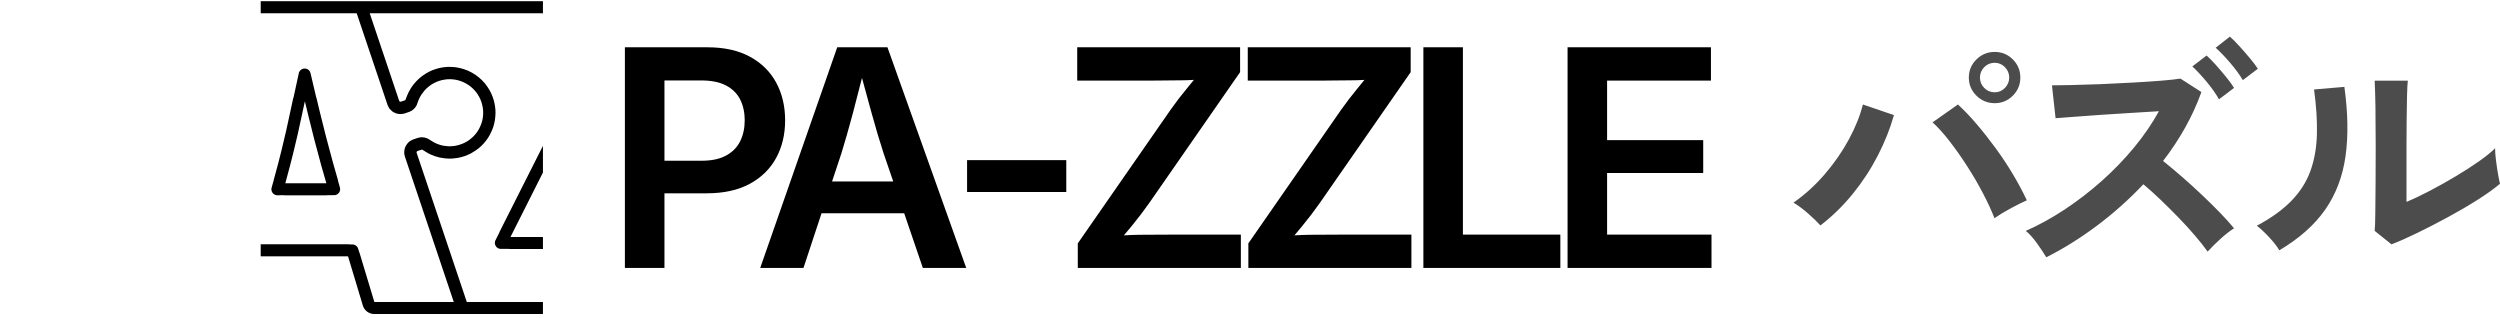
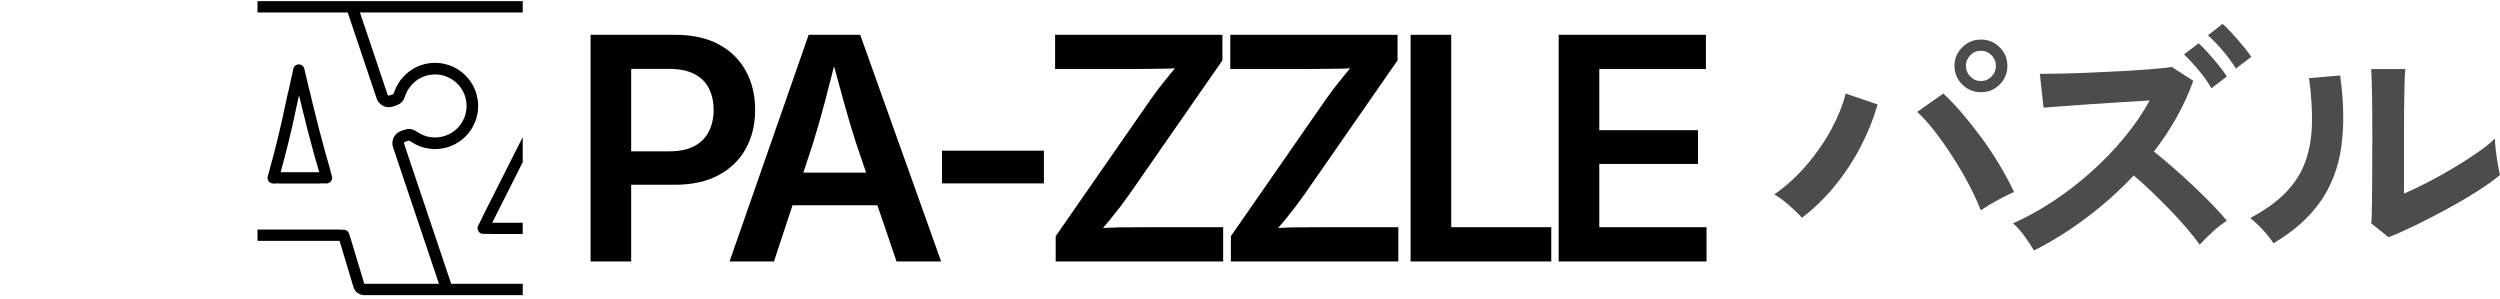
- <svg xmlns="http://www.w3.org/2000/svg" viewBox="-82.70 0.00 793.06 100.57" fill="currentColor">
+ <svg xmlns="http://www.w3.org/2000/svg" viewBox="-86.92 0.00 843.90 100.74" fill="currentColor">
  <path d="M4.11 60.65 3.58 62.59 3.56 62.99 3.57 63.19 3.67 63.57 3.74 63.76 3.94 64.1 4.2 64.39 4.52 64.63 4.7 64.73 4.88 64.8 5.27 64.9 5.9 64.94 6.1 64.94 6.42 64.89 7.58 64.89 7.98 64.93 21.83 64.93 22.33 64.89 24.61 64.88 24.8 64.85 25.17 64.74 25.52 64.56 25.67 64.44 25.95 64.17 26.07 64.02 26.25 63.67 26.32 63.49 26.4 63.11 26.41 62.92 26.38 62.53 26.34 62.34 25.78 60.38 25.67 59.83 24.03 54.08 21.75 45.58 19.58 36.91 18.57 32.66 18.41 32.17 16.56 24.32 16.5 24.13 16.34 23.76 16.1 23.44 15.96 23.3 15.81 23.17 15.46 22.97 15.09 22.83 14.69 22.78 14.3 22.8 13.91 22.9 13.55 23.08 13.24 23.32 12.98 23.63 12.78 23.97 12.71 24.16 10.95 32.24 10.78 32.78 8.45 43.53 6.93 49.92 5.87 54.13 4.31 59.9 4.22 60.4ZM9.74 55.12 10.82 50.86 12.35 44.44 14.69 33.66 15.69 37.86 17.88 46.61 20.17 55.14 21.8 60.82 21.81 60.92 8.18 60.93ZM29.06 85.31 33.97 101.61 34.06 101.85 34.3 102.39 34.64 102.87 34.9 103.17 35.18 103.44 35.49 103.68 36.01 103.99 36.65 104.23 36.87 104.3 37.54 104.39 37.77 104.4 93.83 104.4 93.83 100.4 68.52 100.4 51.87 50.88 51.82 50.68 51.83 50.55 51.87 50.43 51.98 50.3 52.25 50.16 53.4 49.78 53.54 49.75 53.66 49.76 53.76 49.79 55.68 50.96 56.7 51.45 57.79 51.88 59.35 52.33 59.58 52.38 61.19 52.64 62.51 52.73 63.7 52.71 65.47 52.5 66.62 52.25 67.72 51.92 68.75 51.52 69.76 51.06 69.95 50.95 71.48 50.02 72.56 49.21 73.29 48.56 74.05 47.79 74.79 46.92 75.45 46.01 76.04 45.07 76.15 44.87 76.92 43.26 77.33 42.16 77.63 41.06 77.85 39.98 77.99 38.86 78.06 37.6 78.03 36.45 77.88 35.15 77.58 33.68 77.2 32.43 76.64 31.06 76.02 29.86 75.32 28.77 74.54 27.73 73.53 26.63 72.56 25.76 71.52 24.96 70.24 24.16 68.89 23.49 67.52 22.98 66.24 22.63 64.97 22.38 63.64 22.26 62.37 22.23 61.25 22.31 60.28 22.44 59.17 22.67 58.08 22.99 57.06 23.35 56.01 23.83 55.04 24.36 53.65 25.29 52.65 26.11 51.7 27.04 50.74 28.16 50.61 28.33 49.87 29.41 49.23 30.55 48.69 31.73 48.13 33.2 48.05 33.28 47.91 33.36 46.68 33.78 46.42 33.82 46.24 33.76 46.12 33.65 45.99 33.38 36.24 4.4 93.83 4.4 93.83 0.4 0 0.4 0 4.4 31.91 4.4 42.17 34.88 42.3 35.19 42.66 35.86 42.76 36.03 42.88 36.19 43.56 36.86 43.73 37.02 43.93 37.15 44.51 37.48 45.08 37.71 45.46 37.81 46.14 37.91 46.93 37.9 47.58 37.78 47.86 37.71 49.24 37.24 49.47 37.15 50.24 36.76 50.53 36.55 51 36.14 51.17 35.97 51.32 35.79 51.76 35.14 51.91 34.82 52.39 33.49 52.73 32.71 53.11 31.98 53.52 31.32 54.48 30.07 55.02 29.5 55.62 28.96 56.4 28.36 57.07 27.92 57.93 27.46 58.67 27.13 59.43 26.86 60.23 26.64 61.04 26.48 61.99 26.36 62.94 26.33 63.76 26.37 64.72 26.49 65.66 26.7 66.44 26.94 67.33 27.29 68.19 27.72 69 28.21 69.78 28.77 70.49 29.4 71.07 29.99 71.7 30.74 72.15 31.39 72.64 32.22 73.06 33.09 73.4 33.98 73.65 34.9 73.84 35.85 73.94 36.8 73.96 37.61 73.91 38.58 73.8 39.39 73.6 40.33 73.35 41.1 73.06 41.86 72.64 42.74 72.16 43.56 71.6 44.34 71.07 44.97 70.4 45.65 69.66 46.28 69 46.76 68.31 47.18 67.46 47.61 66.7 47.92 65.78 48.22 64.85 48.44 64.05 48.56 63.07 48.63 62.29 48.62 60.74 48.44 59.98 48.27 59.19 48.02 58.41 47.72 57.7 47.39 55.65 46.14 55.33 45.98 54.56 45.75 54.33 45.7 54.1 45.67 53.47 45.64 53.13 45.65 52.42 45.79 52.19 45.86 50.58 46.4 49.76 46.84 49.56 46.97 49.37 47.12 48.87 47.6 48.35 48.31 48.05 48.91 47.97 49.12 47.9 49.34 47.75 50.09 47.72 50.87 47.73 51.1 47.77 51.34 47.95 52.08 64.19 100.4 37.89 100.4 37.78 100.39 32.86 84.06 32.66 83.55 32.4 82.68 32.25 82.32 32.03 81.99 31.9 81.85 31.6 81.6 31.43 81.5 31.06 81.35 30.68 81.27 29.59 81.26 29.03 81.21 0 81.21 0 85.21 28.92 85.21 29.02 85.22ZM93.83 57.36 93.83 48.49 79.45 76.99 79.28 77.42 77.98 80.02 77.92 80.2 77.85 80.58 77.85 80.97 77.94 81.35 78.09 81.7 78.31 82.02 78.44 82.17 78.74 82.41 79.08 82.59 79.27 82.66 79.65 82.73 79.84 82.74 82.47 82.74 83.03 82.79 93.83 82.79 93.83 78.79 83.14 78.79 83.04 78.78Z" fill-rule="evenodd" transform="scale(0.9542)" />
-   <path d="M115.53 85V15H141.7Q149.73 15 155.23 18.01Q160.73 21.01 163.55 26.25Q166.36 31.49 166.36 38.16Q166.36 44.88 163.52 50.09Q160.68 55.31 155.14 58.32Q149.59 61.32 141.51 61.32H128.08V85ZM128.08 50.99H139.87Q144.61 50.99 147.64 49.34Q150.67 47.7 152.11 44.79Q153.54 41.87 153.54 38.16Q153.54 34.45 152.11 31.58Q150.67 28.72 147.62 27.12Q144.57 25.52 139.77 25.52H128.08ZM158.46 85 182.89 15H198.82L223.81 85H210.05L204.13 67.66H177.91L172.18 85ZM200.65 57.56 197.6 48.64Q195.76 43 193.79 35.86Q192.38 30.79 190.74 24.72Q189.19 30.88 187.83 36Q185.9 43.19 184.21 48.64L181.25 57.56ZM255.55 50.8V60.9H224.08V50.8ZM259.2 85V77.2L288.57 34.92Q291.01 31.44 293.92 27.92Q294.96 26.65 296.04 25.34Q293.83 25.48 291.62 25.48Q287.02 25.57 282.41 25.57H259.02V15H310.69V22.89L281.85 64.42Q279.26 68.09 276.26 71.75Q275.04 73.21 273.82 74.66Q276.21 74.52 278.56 74.48Q283.26 74.43 287.96 74.43H310.93V85ZM313.31 85V77.2L342.67 34.92Q345.12 31.44 348.03 27.92Q349.06 26.65 350.14 25.34Q347.93 25.48 345.73 25.48Q341.12 25.57 336.52 25.57H313.12V15H364.8V22.89L335.95 64.42Q333.37 68.09 330.36 71.75Q329.14 73.21 327.92 74.66Q330.32 74.52 332.67 74.48Q337.36 74.43 342.06 74.43H365.03V85ZM368.83 85V15H381.37V74.43H412.28V85ZM414.57 85V15H460.05V25.57H427.11V44.46H457.6V54.89H427.11V74.43H460.23V85Z" />
-   <path d="M494.78 71.51Q493.3 69.87 490.88 67.73Q488.45 65.6 486.23 64.28Q491.66 60.5 496.17 55.25Q500.69 49.99 503.82 44.2Q506.94 38.4 508.25 33.15L518.11 36.51Q516.3 42.92 512.98 49.37Q509.65 55.82 505.05 61.49Q500.45 67.16 494.78 71.51ZM549.99 69.21Q548.59 65.6 546.33 61.29Q544.07 56.97 541.32 52.7Q538.57 48.43 535.73 44.77Q532.9 41.11 530.35 38.81L538.4 33.15Q541.28 35.77 544.36 39.39Q547.44 43 550.44 47.11Q553.44 51.22 555.95 55.45Q558.45 59.68 560.26 63.54Q558.2 64.45 555.29 66.01Q552.37 67.57 549.99 69.21ZM550.07 32.73Q546.7 32.73 544.28 30.35Q541.86 27.97 541.86 24.6Q541.86 21.23 544.28 18.85Q546.7 16.47 550.07 16.47Q553.44 16.47 555.82 18.85Q558.2 21.23 558.2 24.6Q558.2 27.97 555.82 30.35Q553.44 32.73 550.07 32.73ZM550.07 29.28Q551.96 29.28 553.32 27.89Q554.67 26.49 554.67 24.6Q554.67 22.71 553.32 21.31Q551.96 19.92 550.07 19.92Q548.1 19.92 546.74 21.31Q545.39 22.71 545.39 24.6Q545.39 26.49 546.74 27.89Q548.1 29.28 550.07 29.28ZM566.42 81.62Q565.36 79.81 563.55 77.27Q561.74 74.72 559.93 73.24Q566.09 70.53 572.26 66.46Q578.42 62.39 584.05 57.38Q589.67 52.37 594.32 46.74Q598.96 41.11 602.16 35.28Q598.14 35.53 593.33 35.82Q588.52 36.1 583.8 36.43Q579.08 36.76 575.26 37.05Q571.43 37.34 569.38 37.5L568.23 27.07Q570.28 27.07 574.39 26.98Q578.5 26.9 583.59 26.7Q588.69 26.49 593.78 26.2Q598.88 25.92 602.94 25.59Q607.01 25.26 608.98 24.93L615.64 29.2Q613.58 34.95 610.5 40.46Q607.42 45.96 603.48 51.06Q606.35 53.36 609.56 56.15Q612.76 58.94 615.88 61.9Q619.01 64.86 621.63 67.57Q624.26 70.28 625.99 72.42Q623.93 73.73 621.68 75.79Q619.42 77.84 617.61 79.81Q616.05 77.59 613.62 74.76Q611.2 71.92 608.37 69.01Q605.53 66.09 602.66 63.34Q599.78 60.59 597.23 58.45Q590.41 65.68 582.44 71.64Q574.47 77.59 566.42 81.62ZM621.22 31.5Q619.74 28.87 617.24 25.87Q614.73 22.88 612.76 21.07L617.28 17.62Q618.43 18.6 620.16 20.53Q621.88 22.46 623.52 24.48Q625.17 26.49 625.99 27.89ZM628.78 25.42Q627.22 22.79 624.72 19.88Q622.21 16.96 620.16 15.15L624.67 11.62Q625.91 12.69 627.63 14.58Q629.36 16.47 631 18.44Q632.64 20.41 633.55 21.81ZM675.94 77.51 670.6 73.24Q670.76 71.92 670.8 67.82Q670.85 63.71 670.89 58.04Q670.93 52.37 670.93 46.54Q670.93 39.31 670.85 33.97Q670.76 28.63 670.6 25.59H681.12Q680.95 27.07 680.87 30.31Q680.79 33.56 680.75 37.75Q680.7 41.94 680.7 46.13V64.04Q684.24 62.56 688.3 60.42Q692.37 58.29 696.36 55.9Q700.34 53.52 703.63 51.22Q706.91 48.92 708.8 47.03Q708.8 48.59 709.09 50.89Q709.38 53.19 709.75 55.29Q710.12 57.38 710.36 58.29Q707.65 60.59 703.26 63.38Q698.86 66.17 693.85 68.88Q688.84 71.6 684.11 73.9Q679.39 76.2 675.94 77.51ZM640.36 79.4Q639.3 77.59 637.16 75.29Q635.02 72.99 633.22 71.6Q640.04 67.98 644.18 63.71Q648.33 59.44 650.22 54.22Q652.11 49 652.28 42.59Q652.44 36.19 651.37 28.38L660.99 27.56Q662.71 39.88 661.36 49.54Q660 59.19 654.91 66.5Q649.81 73.81 640.36 79.4Z" opacity="0.7" />
+   <path d="M112.43 88.25V11.75H141.03Q149.81 11.75 155.82 15.04Q161.82 18.32 164.9 24.05Q167.99 29.77 167.99 37.06Q167.99 44.4 164.88 50.1Q161.77 55.8 155.71 59.09Q149.66 62.37 140.83 62.37H126.14V88.25ZM126.14 51.08H139.03Q144.21 51.08 147.53 49.28Q150.84 47.48 152.4 44.3Q153.97 41.12 153.97 37.06Q153.97 33.01 152.4 29.87Q150.84 26.74 147.5 25Q144.16 23.25 138.93 23.25H126.14ZM159.35 88.25 186.05 11.75H203.45L230.77 88.25H215.72L209.25 69.3H180.6L174.34 88.25ZM205.45 58.27 202.12 48.51Q200.11 42.35 197.96 34.55Q196.42 29 194.62 22.38Q192.93 29.1 191.44 34.7Q189.33 42.56 187.48 48.51L184.25 58.27ZM265.46 50.87V61.91H231.06V50.87ZM269.44 88.25V79.73L301.53 33.52Q304.2 29.72 307.39 25.87Q308.52 24.48 309.7 23.05Q307.28 23.2 304.87 23.2Q299.84 23.3 294.81 23.3H269.24V11.75H325.72V20.38L294.19 65.76Q291.37 69.77 288.08 73.77Q286.75 75.36 285.41 76.95Q288.03 76.8 290.6 76.75Q295.73 76.7 300.87 76.7H325.97V88.25ZM328.57 88.25V79.73L360.66 33.52Q363.33 29.72 366.52 25.87Q367.64 24.48 368.83 23.05Q366.41 23.2 364 23.2Q358.97 23.3 353.94 23.3H328.37V11.75H384.84V20.38L353.32 65.76Q350.5 69.77 347.21 73.77Q345.88 75.36 344.54 76.95Q347.16 76.8 349.73 76.75Q354.86 76.7 360 76.7H385.1V88.25ZM389.24 88.25V11.75H402.95V76.7H436.73V88.25ZM439.23 88.25V11.75H488.93V23.3H452.94V43.94H486.26V55.34H452.94V76.7H489.14V88.25Z" />
+   <path d="M521.38 73.51Q519.76 71.72 517.11 69.38Q514.46 67.05 512.04 65.61Q517.96 61.48 522.9 55.73Q527.84 49.99 531.25 43.66Q534.67 37.33 536.1 31.58L546.88 35.26Q544.9 42.27 541.26 49.31Q537.63 56.36 532.6 62.56Q527.57 68.75 521.38 73.51ZM581.71 71Q580.19 67.05 577.72 62.33Q575.25 57.62 572.24 52.95Q569.23 48.28 566.14 44.29Q563.04 40.29 560.25 37.78L569.05 31.58Q572.2 34.45 575.56 38.4Q578.93 42.36 582.21 46.84Q585.49 51.33 588.22 55.96Q590.96 60.58 592.94 64.8Q590.69 65.79 587.51 67.5Q584.32 69.2 581.71 71ZM581.8 31.13Q578.12 31.13 575.47 28.53Q572.83 25.92 572.83 22.24Q572.83 18.56 575.47 15.96Q578.12 13.35 581.8 13.35Q585.49 13.35 588.09 15.96Q590.69 18.56 590.69 22.24Q590.69 25.92 588.09 28.53Q585.49 31.13 581.8 31.13ZM581.8 27.36Q583.87 27.36 585.35 25.83Q586.83 24.31 586.83 22.24Q586.83 20.18 585.35 18.65Q583.87 17.13 581.8 17.13Q579.65 17.13 578.17 18.65Q576.69 20.18 576.69 22.24Q576.69 24.31 578.17 25.83Q579.65 27.36 581.8 27.36ZM599.67 84.56Q598.5 82.58 596.53 79.8Q594.55 77.01 592.58 75.4Q599.31 72.43 606.05 67.99Q612.78 63.55 618.93 58.07Q625.08 52.59 630.15 46.44Q635.23 40.29 638.73 33.92Q634.33 34.18 629.08 34.5Q623.82 34.81 618.66 35.17Q613.5 35.53 609.32 35.85Q605.15 36.16 602.9 36.34L601.65 24.94Q603.89 24.94 608.38 24.85Q612.87 24.76 618.44 24.53Q624 24.31 629.57 23.99Q635.14 23.68 639.58 23.32Q644.03 22.96 646.18 22.6L653.45 27.27Q651.21 33.56 647.84 39.57Q644.47 45.59 640.17 51.15Q643.31 53.67 646.81 56.72Q650.31 59.77 653.72 63.01Q657.13 66.24 660.01 69.2Q662.88 72.17 664.77 74.5Q662.52 75.94 660.05 78.18Q657.58 80.43 655.61 82.58Q653.9 80.16 651.25 77.06Q648.61 73.96 645.51 70.77Q642.41 67.59 639.27 64.58Q636.12 61.57 633.34 59.24Q625.89 67.14 617.18 73.65Q608.47 80.16 599.67 84.56ZM659.56 29.79Q657.94 26.91 655.2 23.63Q652.47 20.36 650.31 18.38L655.25 14.61Q656.51 15.69 658.39 17.8Q660.28 19.91 662.07 22.11Q663.87 24.31 664.77 25.83ZM667.82 23.14Q666.11 20.27 663.38 17.08Q660.64 13.89 658.39 11.92L663.33 8.06Q664.68 9.22 666.56 11.29Q668.45 13.35 670.24 15.51Q672.04 17.66 673.03 19.19ZM719.36 80.07 713.52 75.4Q713.7 73.96 713.75 69.47Q713.79 64.98 713.84 58.79Q713.88 52.59 713.88 46.22Q713.88 38.32 713.79 32.48Q713.7 26.64 713.52 23.32H725.02Q724.84 24.94 724.75 28.48Q724.66 32.03 724.61 36.61Q724.57 41.19 724.57 45.77V65.34Q728.43 63.73 732.87 61.39Q737.32 59.06 741.67 56.45Q746.03 53.85 749.62 51.33Q753.21 48.82 755.27 46.76Q755.27 48.46 755.59 50.98Q755.9 53.49 756.31 55.78Q756.71 58.07 756.98 59.06Q754.02 61.57 749.21 64.62Q744.41 67.68 738.93 70.64Q733.46 73.6 728.29 76.12Q723.13 78.63 719.36 80.07ZM680.48 82.13Q679.31 80.16 676.98 77.64Q674.64 75.13 672.67 73.6Q680.12 69.65 684.66 64.98Q689.19 60.31 691.26 54.61Q693.32 48.91 693.5 41.91Q693.68 34.9 692.51 26.37L703.02 25.48Q704.9 38.94 703.42 49.49Q701.94 60.04 696.37 68.03Q690.81 76.03 680.48 82.13Z" opacity="0.7" />
</svg>
